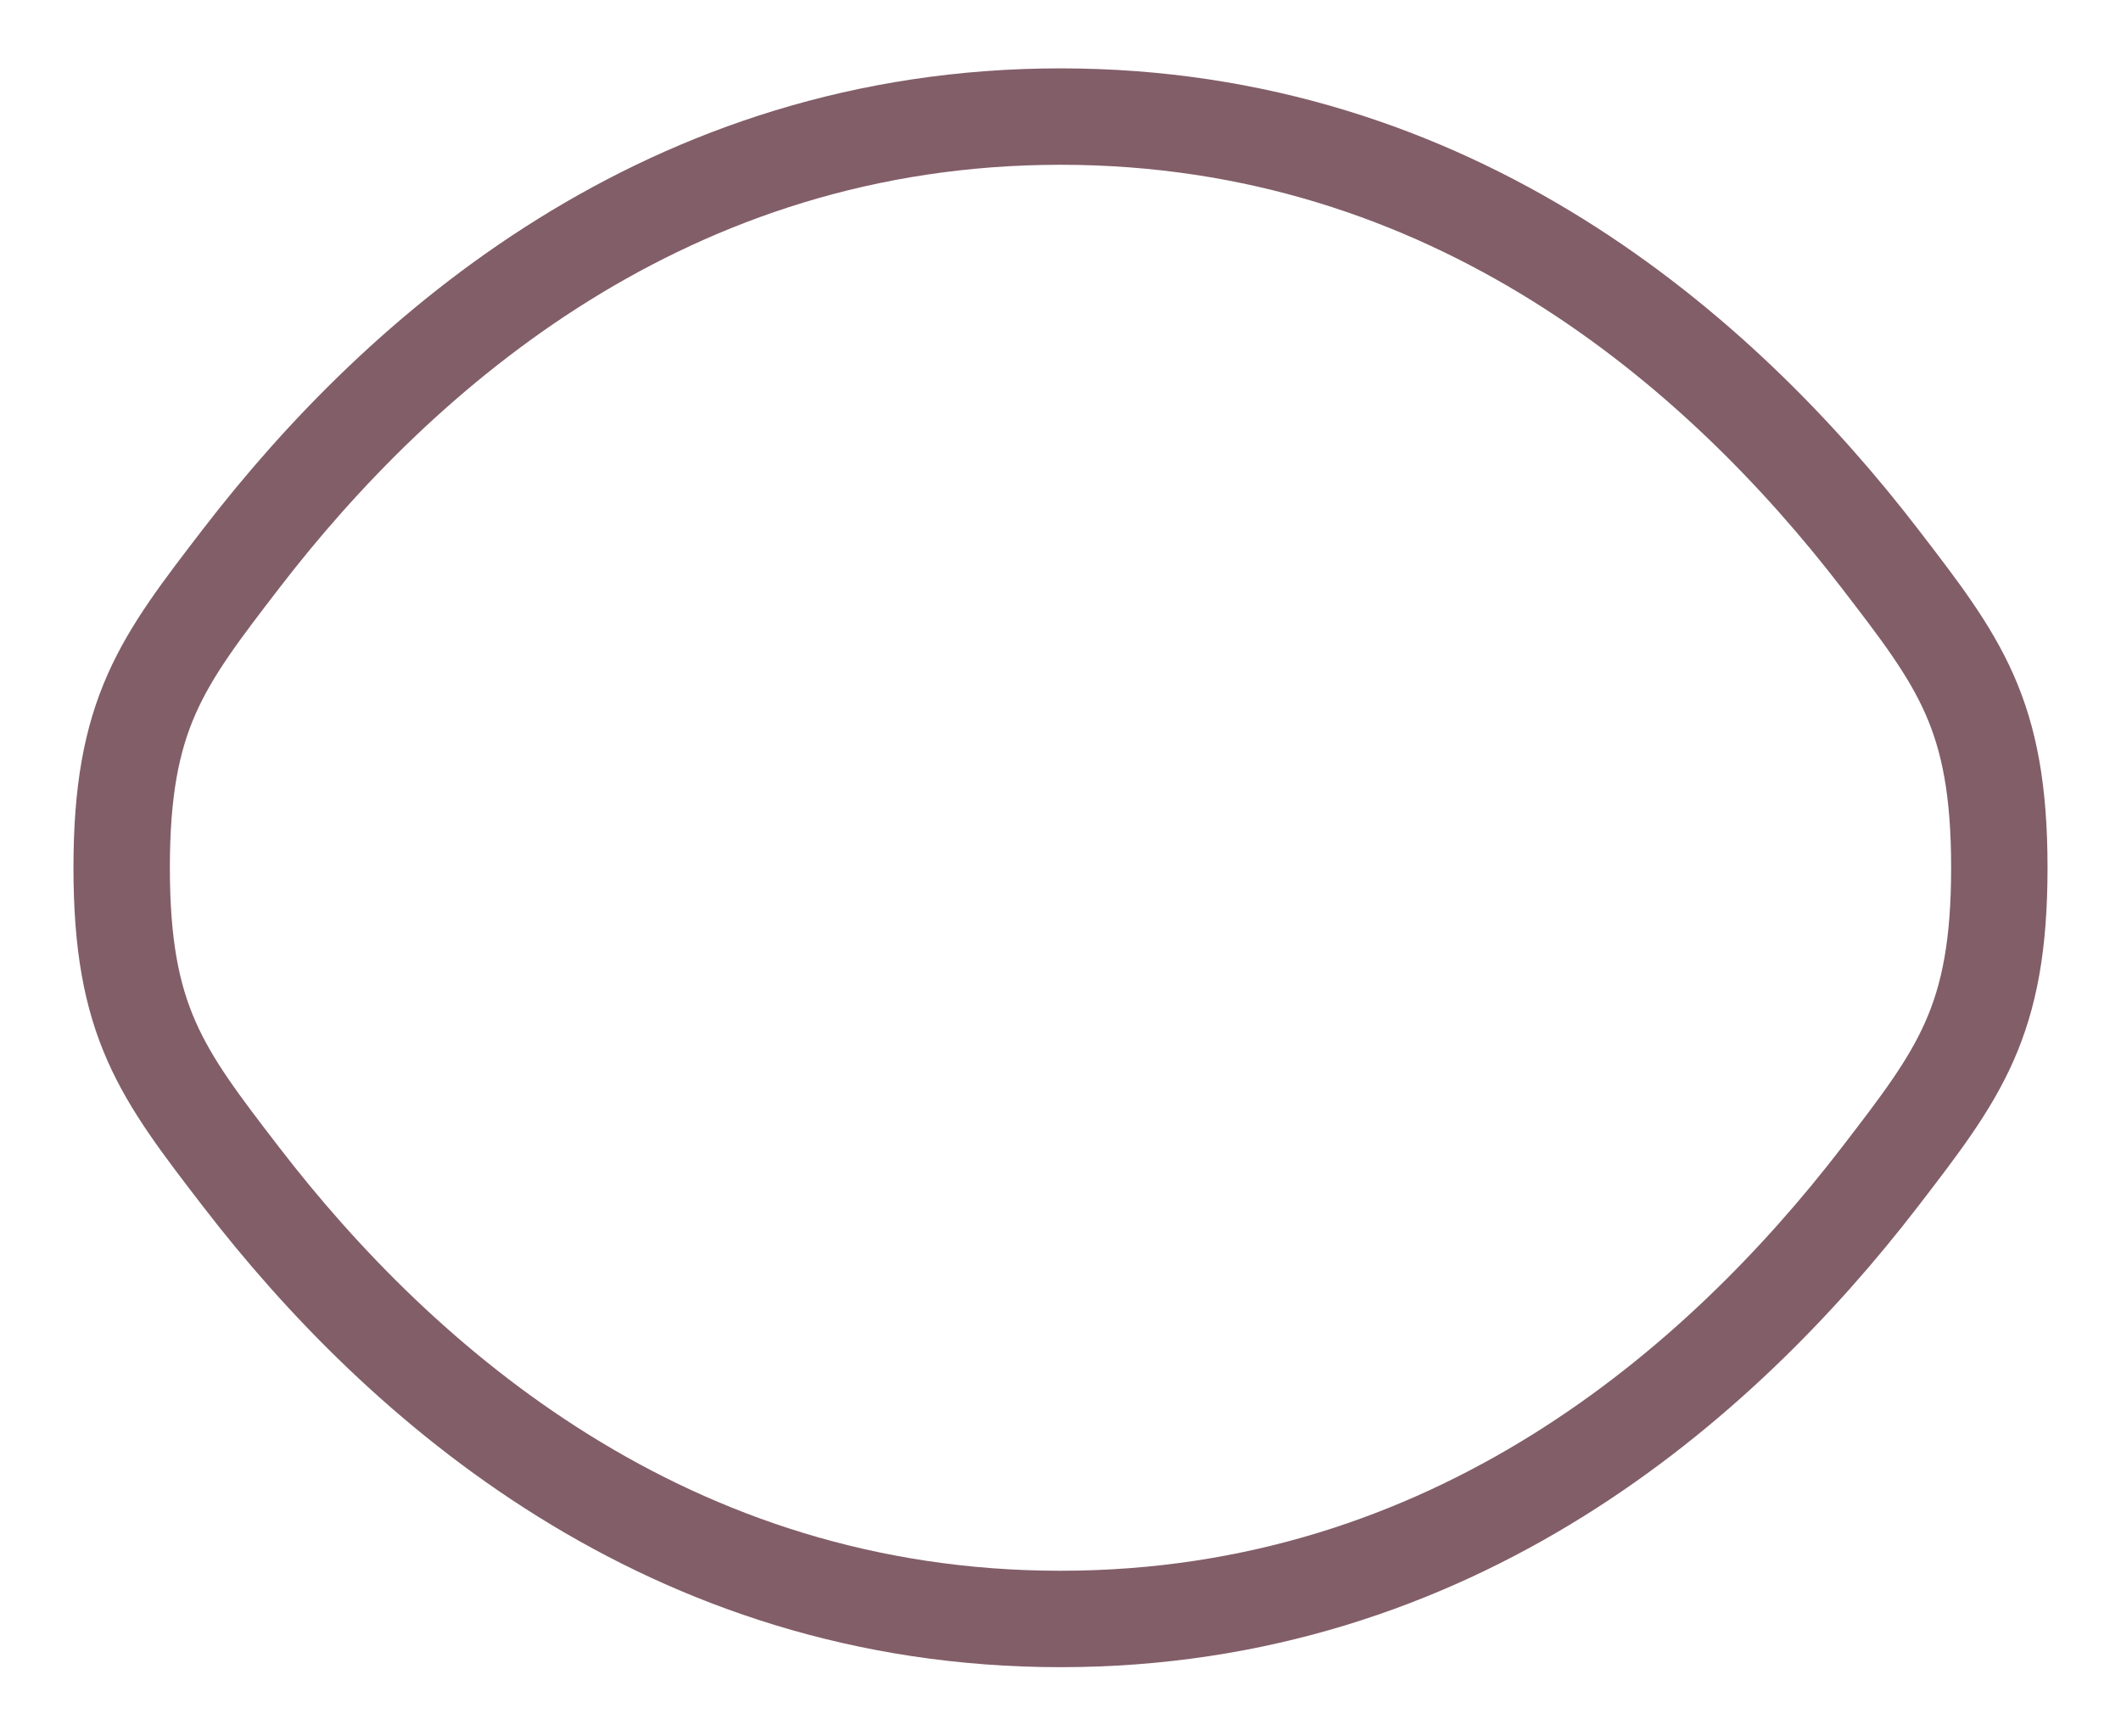
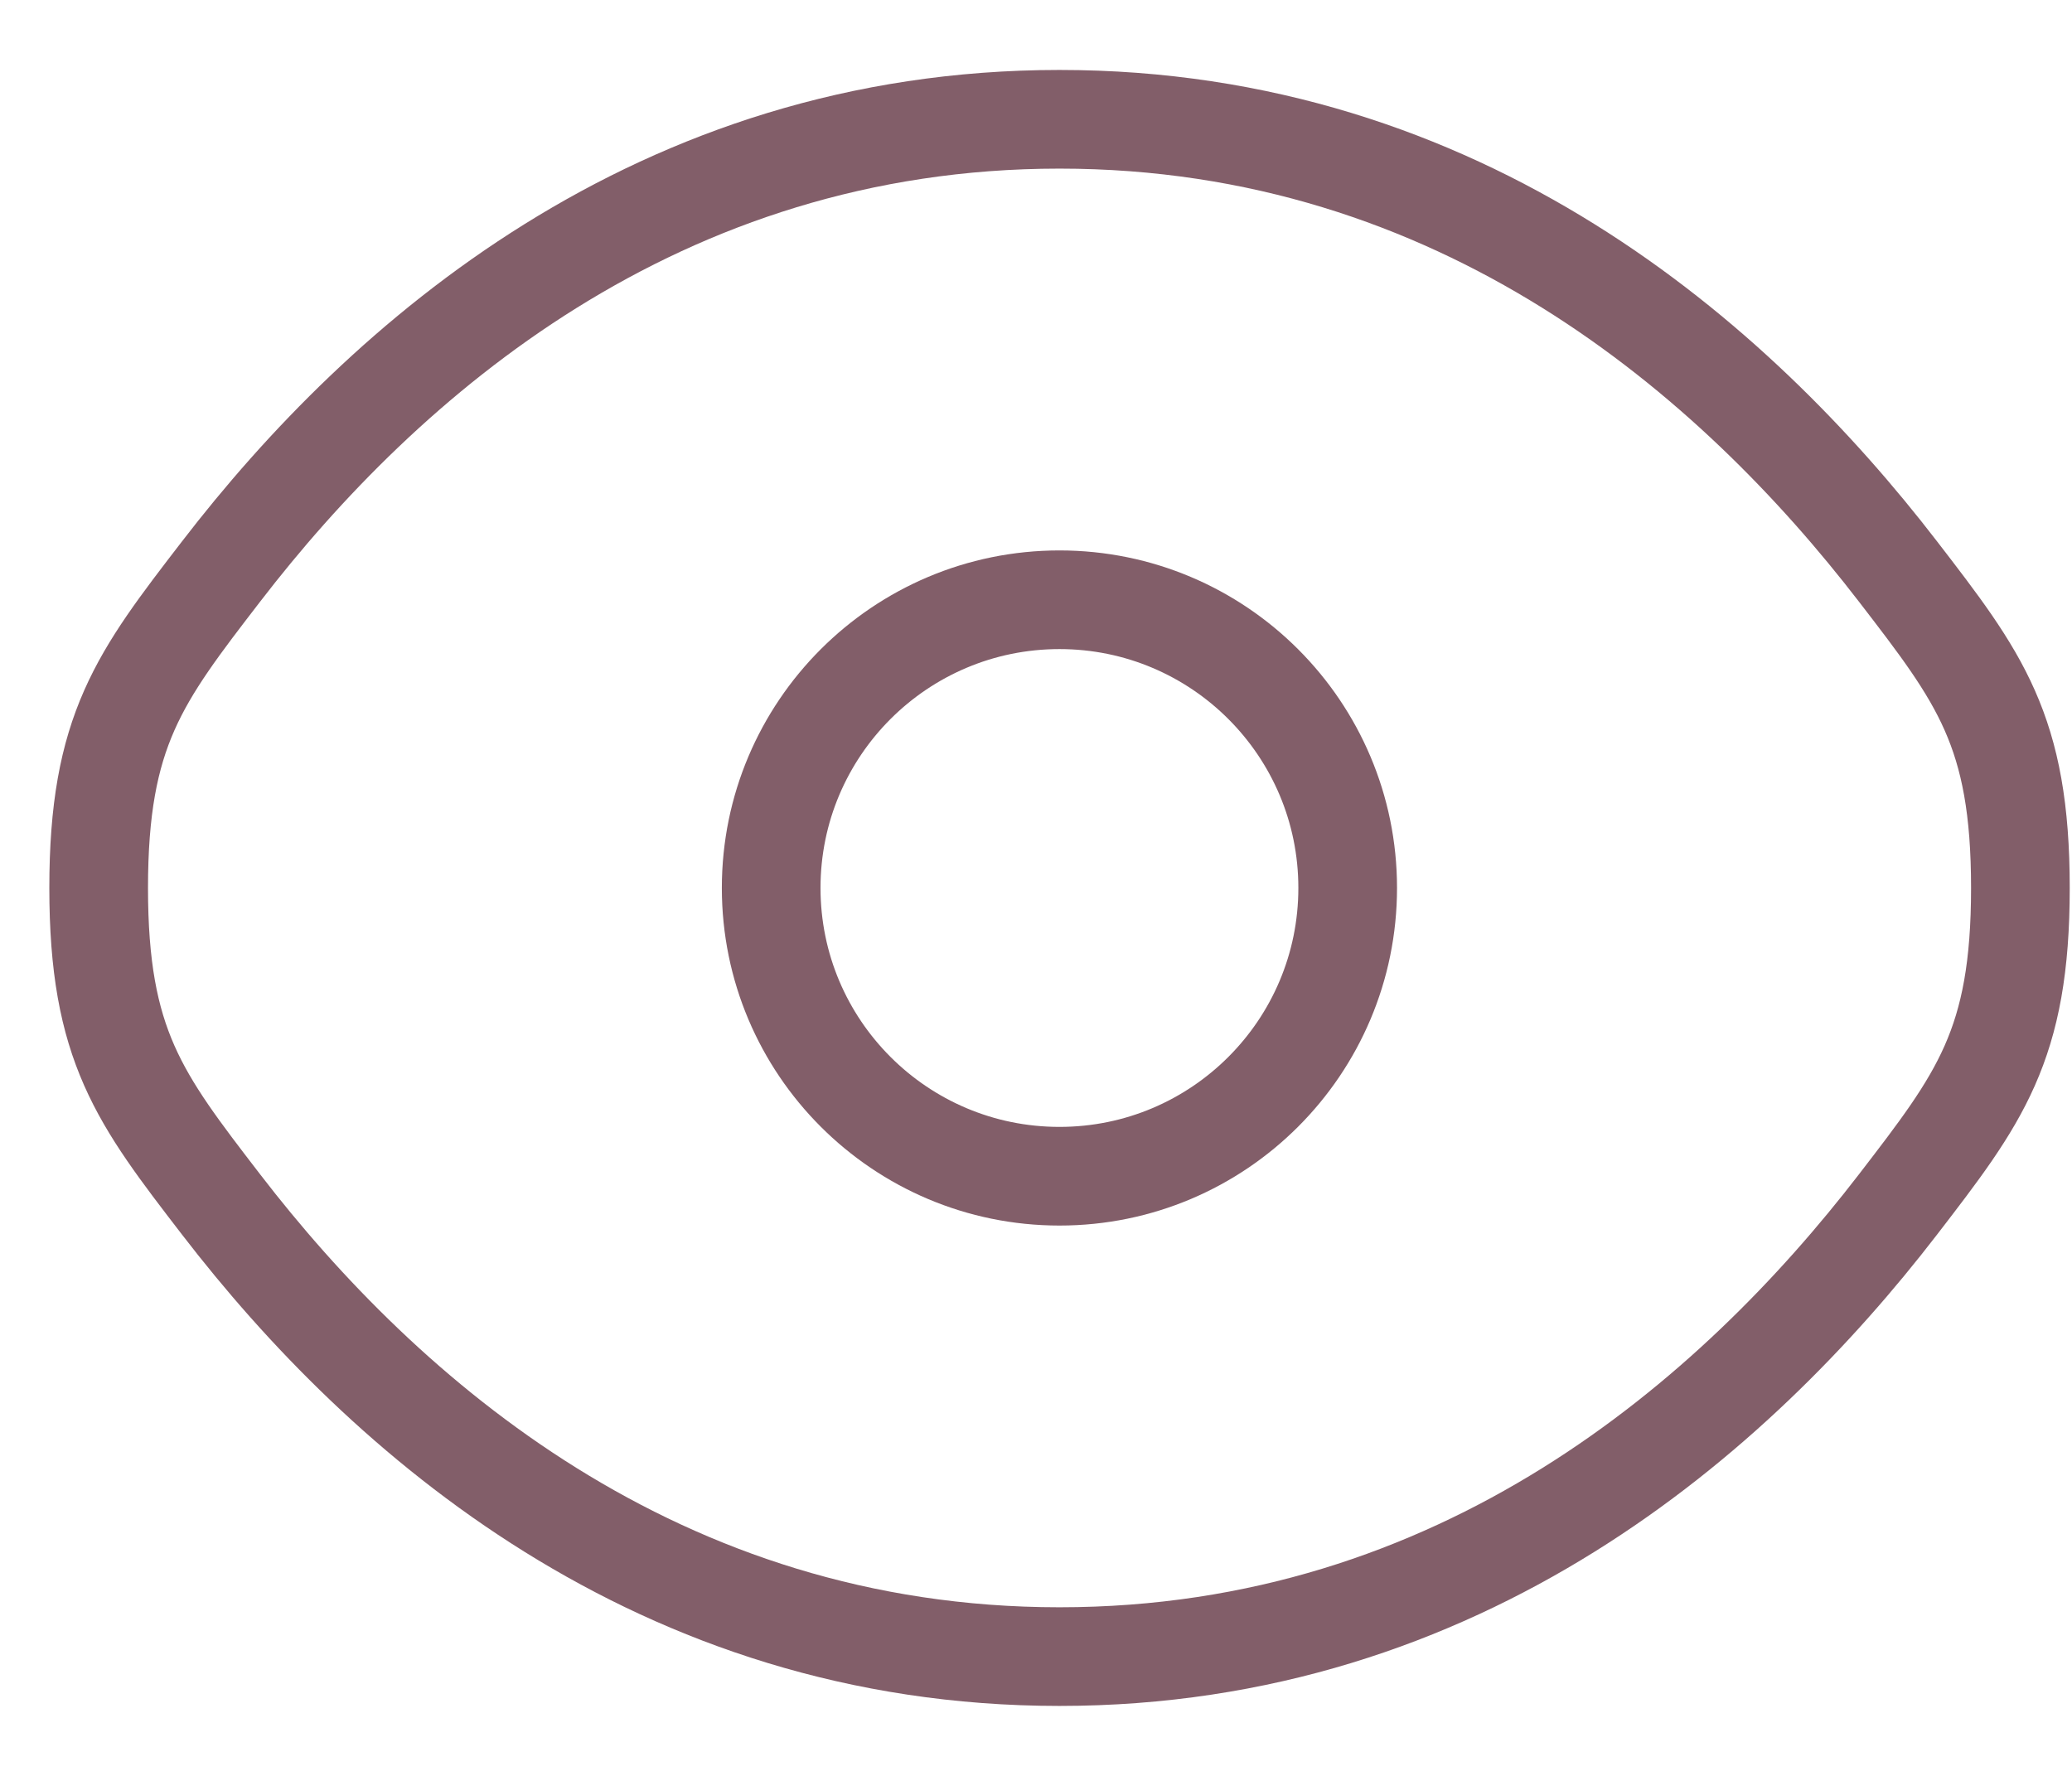
- <svg xmlns="http://www.w3.org/2000/svg" width="22" height="18" viewBox="0 0 22 18" fill="none">
-   <path d="M2.503 12.209C1.676 11.134 1.262 10.597 1.262 9C1.262 7.403 1.676 6.866 2.503 5.791C4.156 3.643 6.928 1.209 11 1.209C15.072 1.209 17.844 3.643 19.497 5.791C20.324 6.866 20.738 7.403 20.738 9C20.738 10.597 20.324 11.134 19.497 12.209C17.844 14.356 15.072 16.791 11 16.791C6.928 16.791 4.156 14.356 2.503 12.209Z" stroke="#825E69" />
+ <svg xmlns="http://www.w3.org/2000/svg" width="21" height="18" viewBox="0 0 21 18" fill="none">
+   <path d="M2.242 12.21C1.414 11.134 1 10.597 1 9C1 7.404 1.414 6.866 2.242 5.791C3.894 3.644 6.666 1.209 10.738 1.209C14.811 1.209 17.582 3.644 19.235 5.791C20.063 6.866 20.477 7.404 20.477 9C20.477 10.597 20.063 11.134 19.235 12.21C17.582 14.357 14.811 16.791 10.738 16.791C6.666 16.791 3.894 14.357 2.242 12.21Z" stroke="#825E69" />
+   <path d="M13.659 9C13.659 10.614 12.351 11.922 10.738 11.922C9.124 11.922 7.816 10.614 7.816 9C7.816 7.387 9.124 6.079 10.738 6.079C12.351 6.079 13.659 7.387 13.659 9Z" stroke="#825E69" />
</svg>
